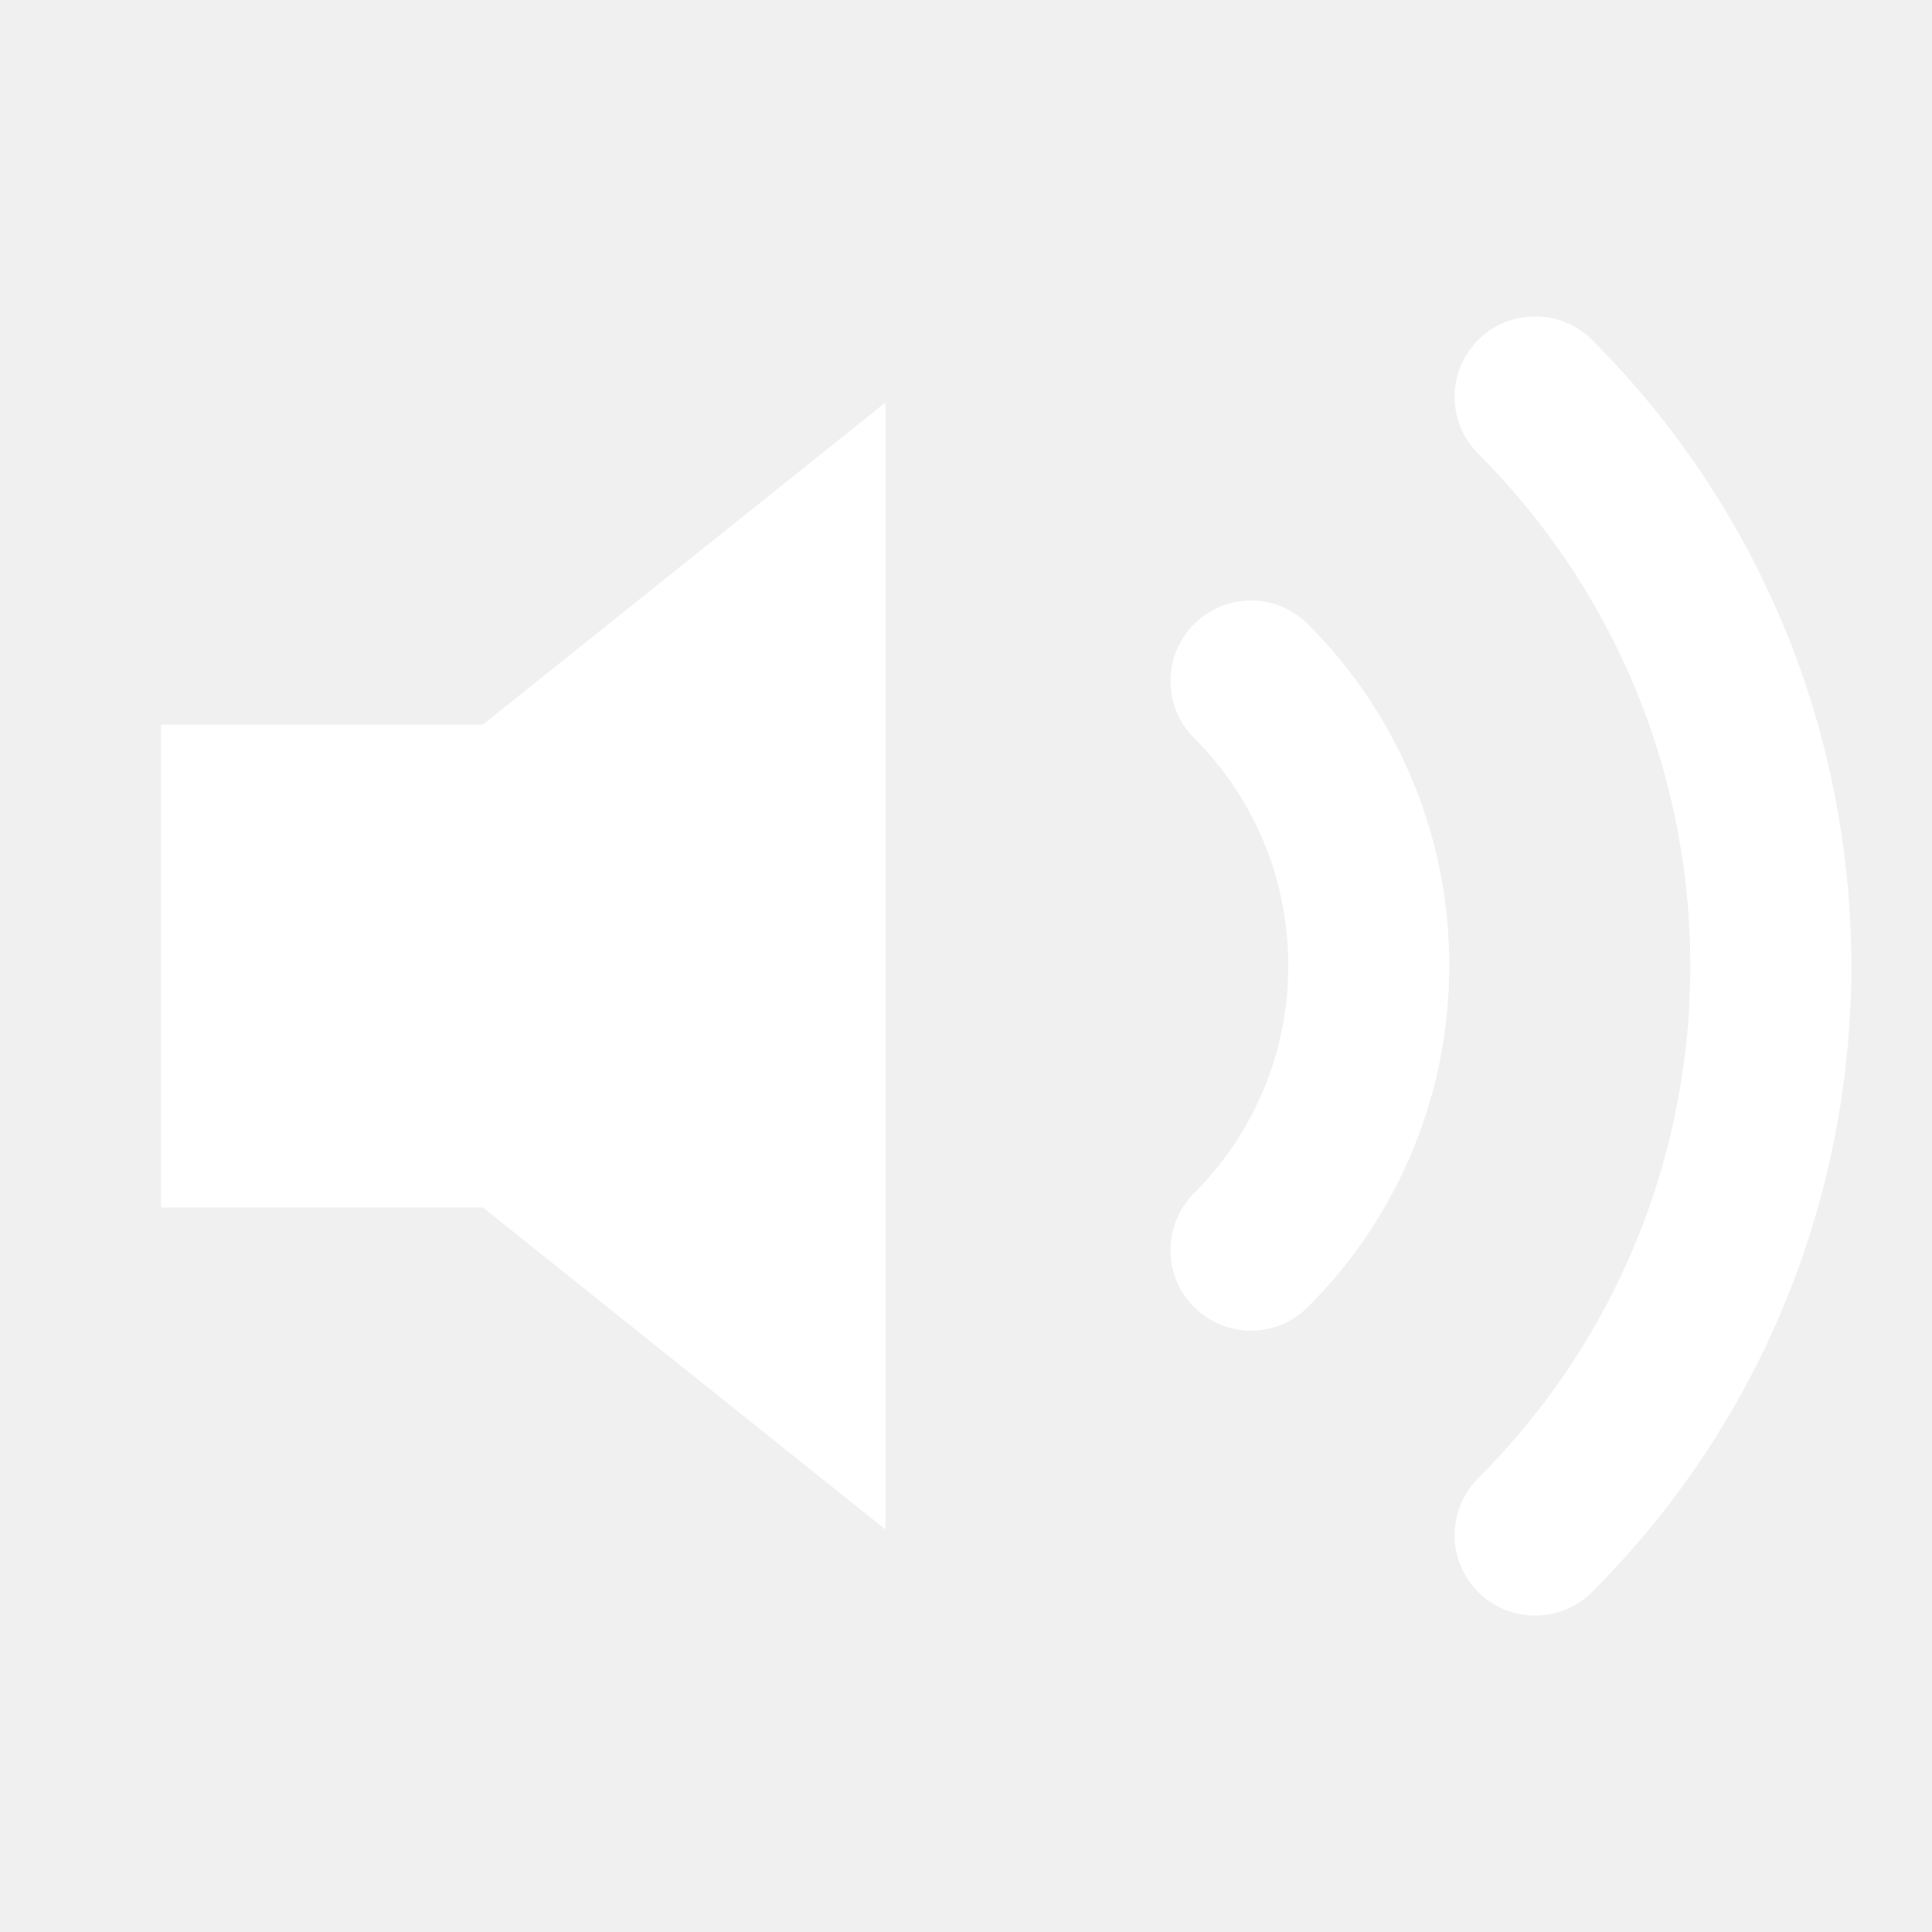
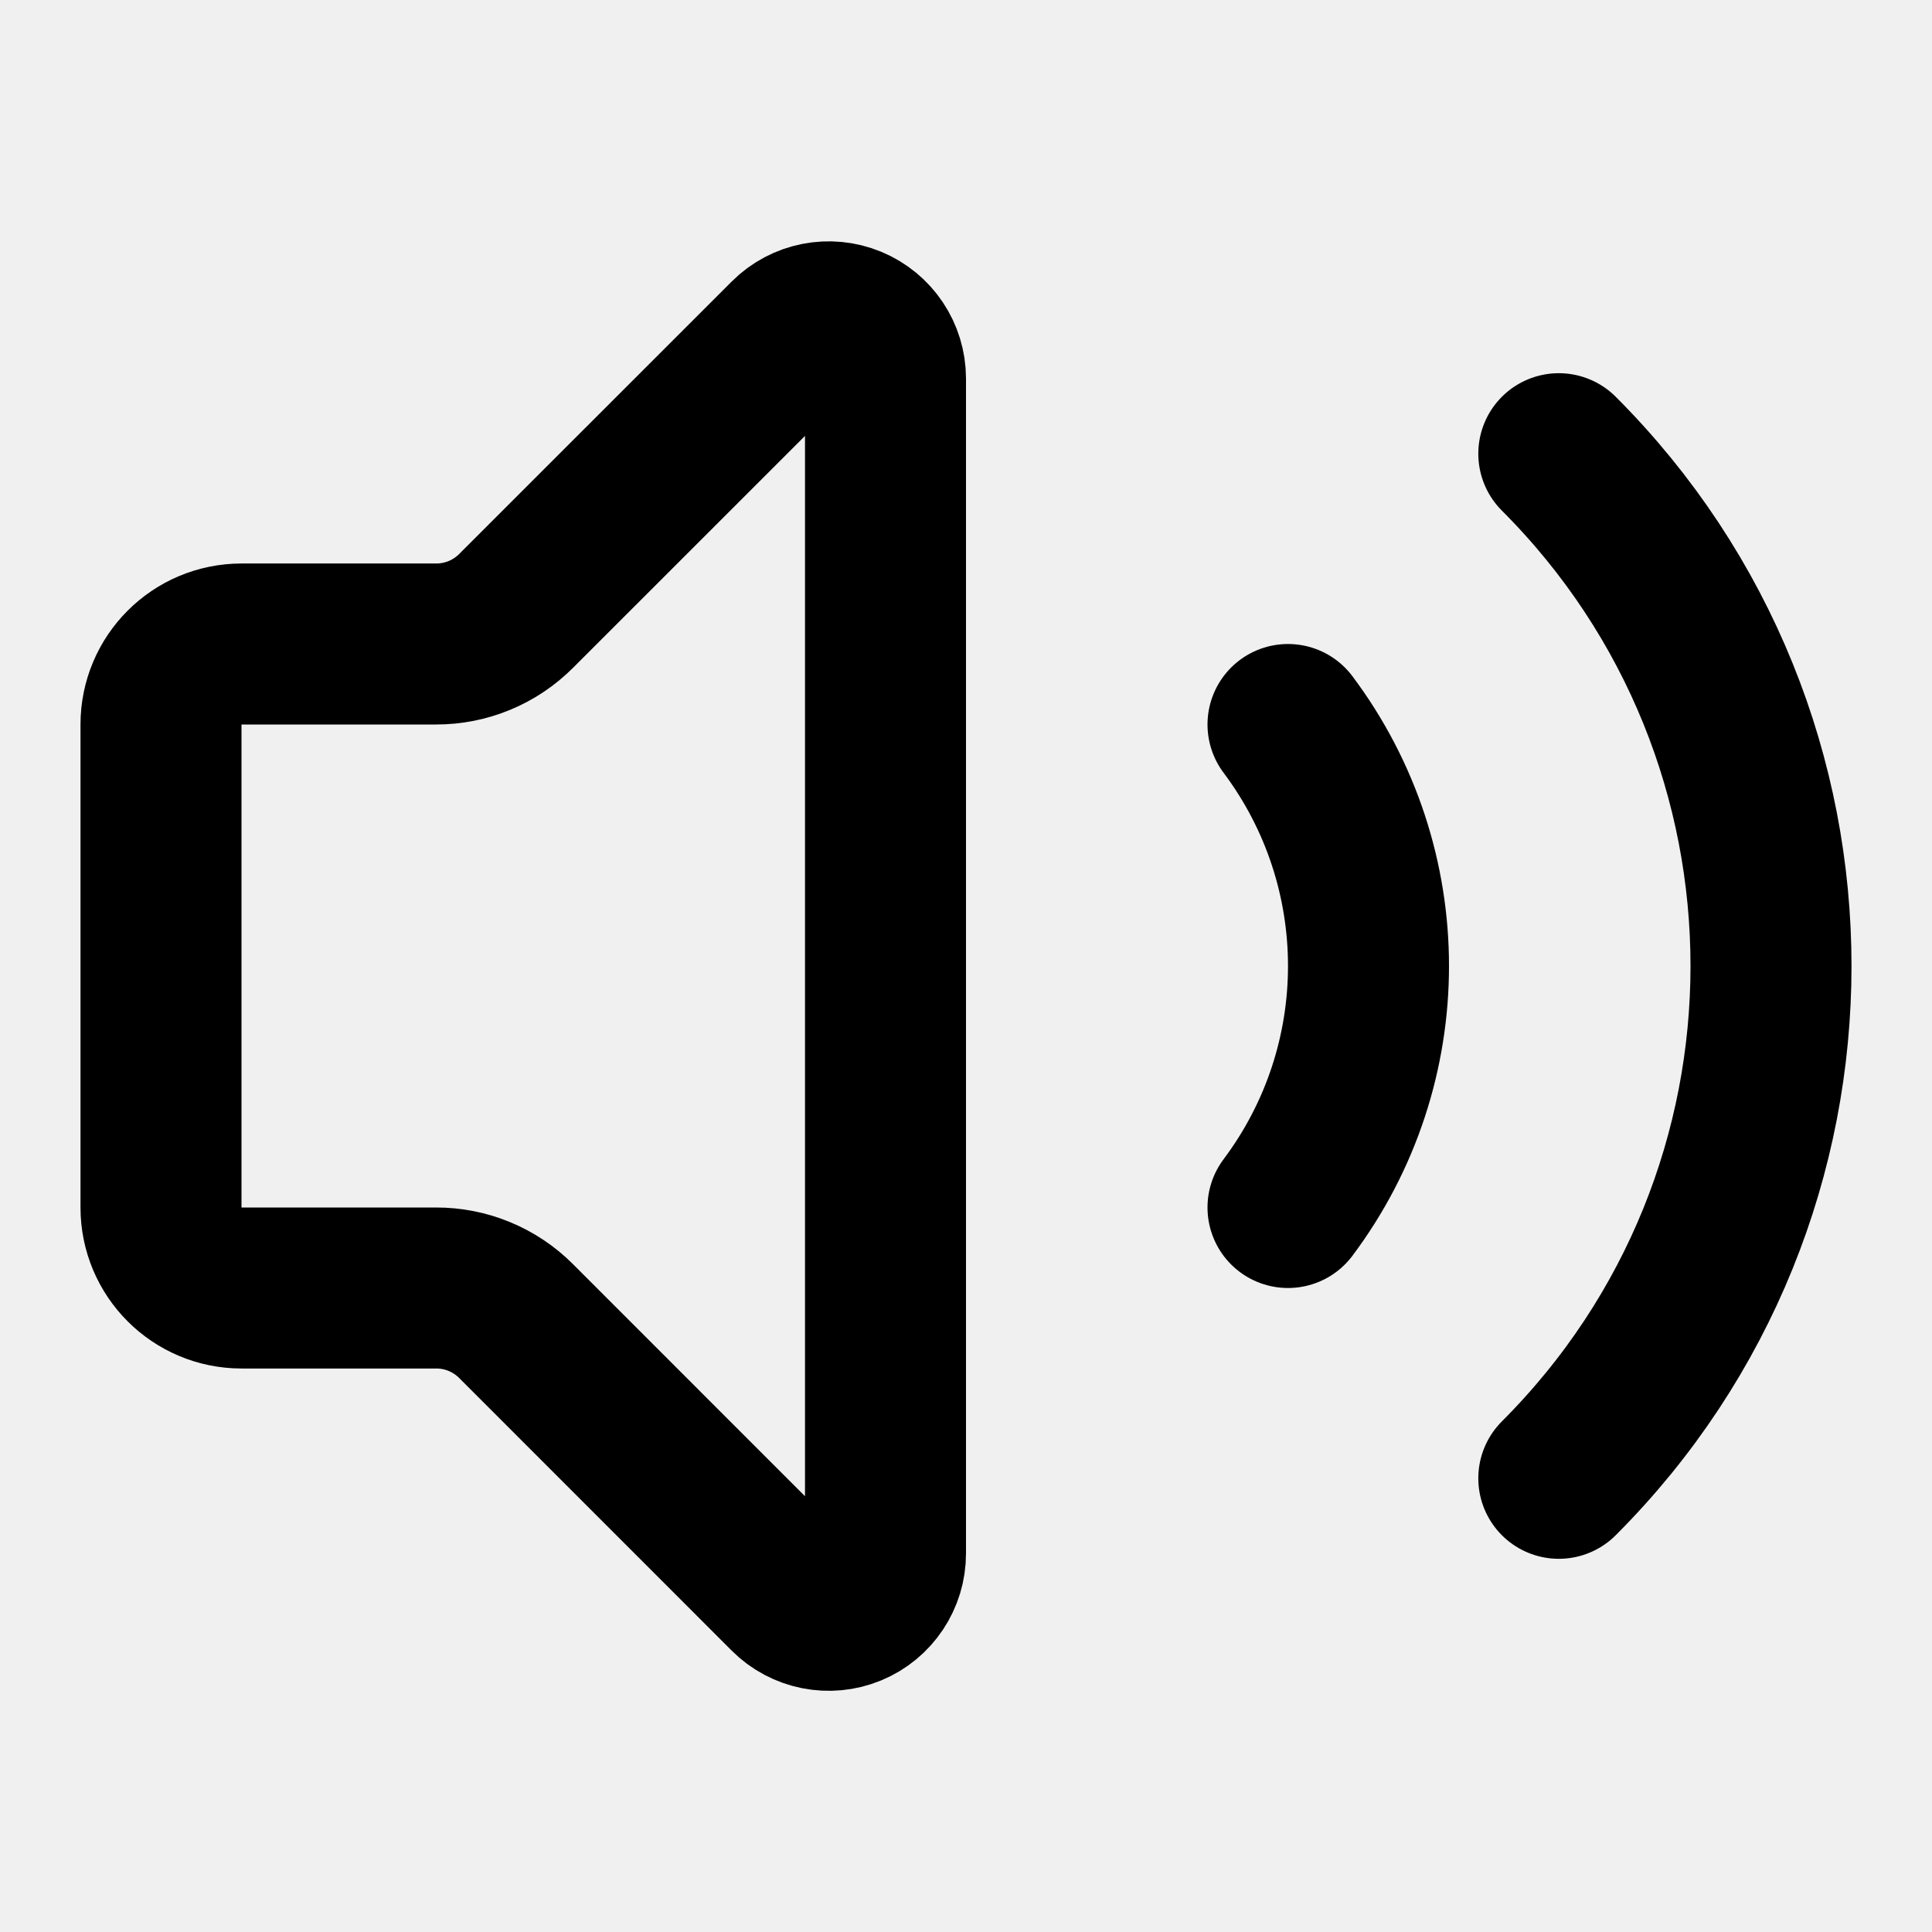
- <svg xmlns="http://www.w3.org/2000/svg" width="16" height="16" viewBox="0 0 24 24" fill="none" stroke="white" stroke-width="2" stroke-linecap="round" stroke-linejoin="round">
-   <polygon points="11,5 6,9 2,9 2,15 6,15 11,19" fill="white" stroke="none" />
-   <path d="M15.54 8.46a5 5 0 0 1 0 7.07" />
-   <path d="M19.07 4.93a10 10 0 0 1 0 14.14" />
+ <svg xmlns="http://www.w3.org/2000/svg" class="lucide lucide-volume-2" width="24" height="24" viewBox="0 0 24 24" fill="none" stroke="currentColor" stroke-width="2" stroke-linecap="round" stroke-linejoin="round">
+   <path d="M11 4.702a.705.705 0 0 0-1.203-.498L6.413 7.587A1.4 1.4 0 0 1 5.416 8H3a1 1 0 0 0-1 1v6a1 1 0 0 0 1 1h2.416a1.4 1.4 0 0 1 .997.413l3.383 3.384A.705.705 0 0 0 11 19.298z" />
+   <path d="M16 9a5 5 0 0 1 0 6" />
+   <path d="M19.364 18.364a9 9 0 0 0 0-12.728" />
</svg>
